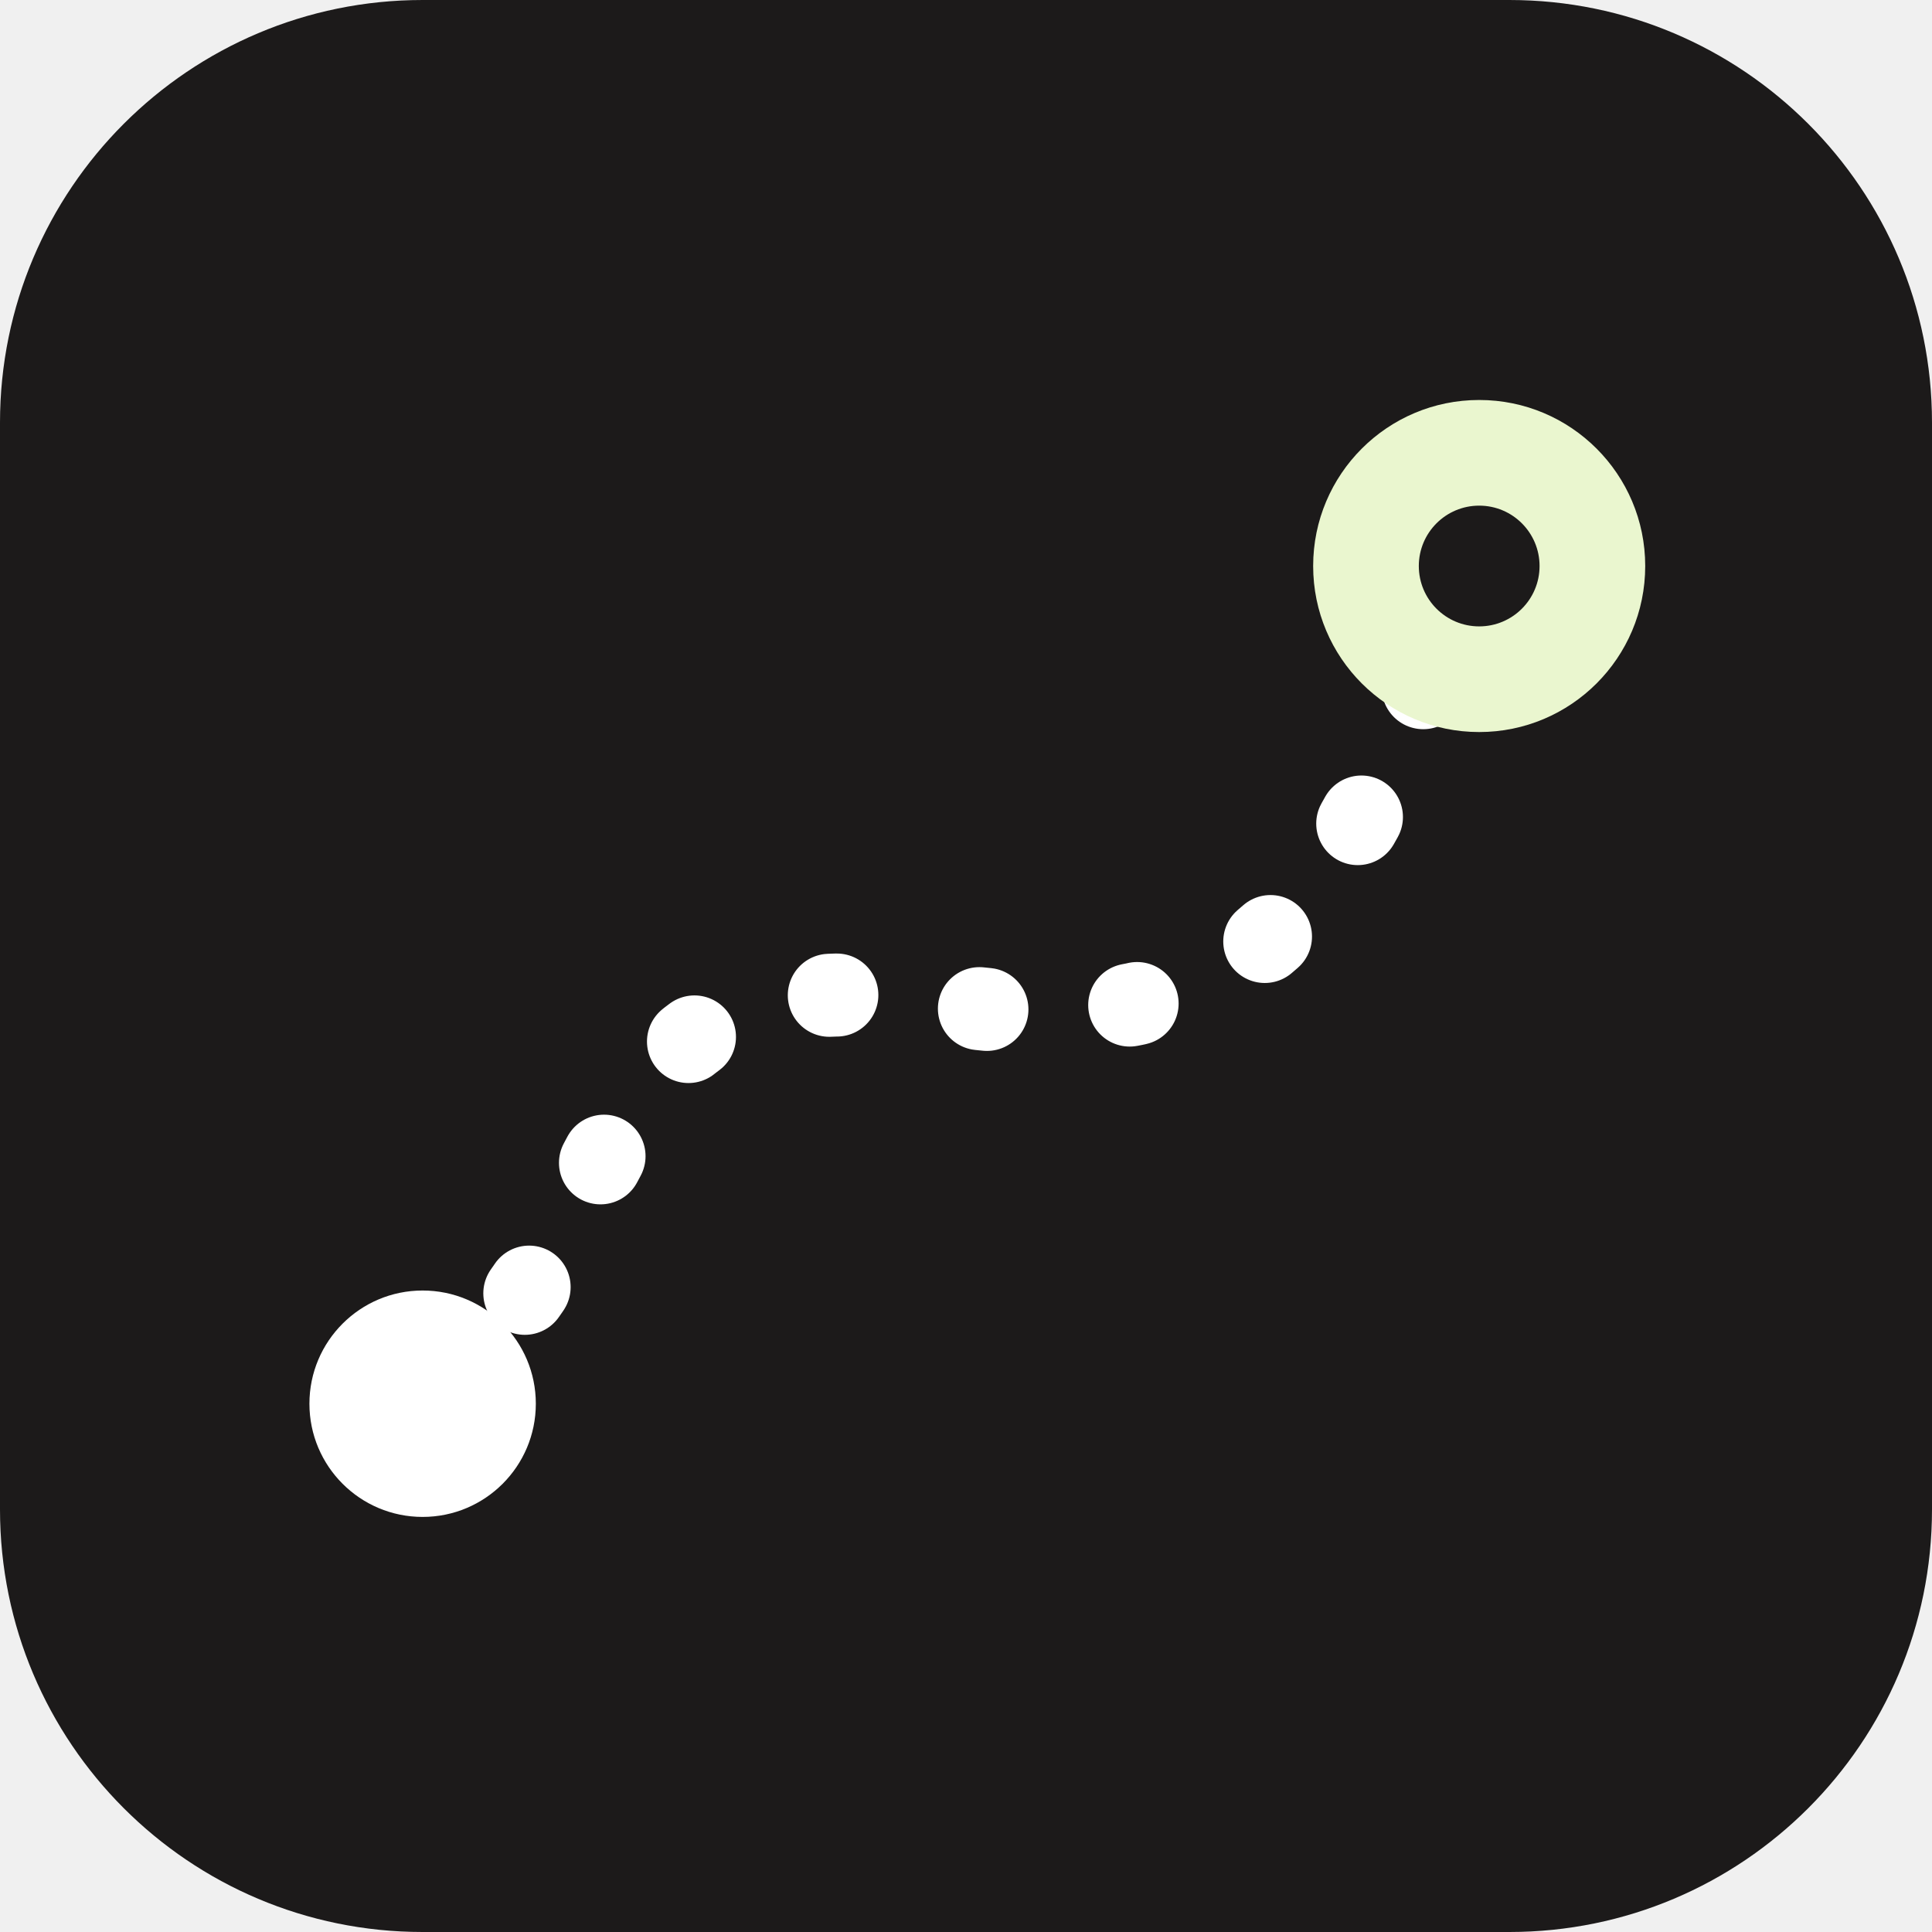
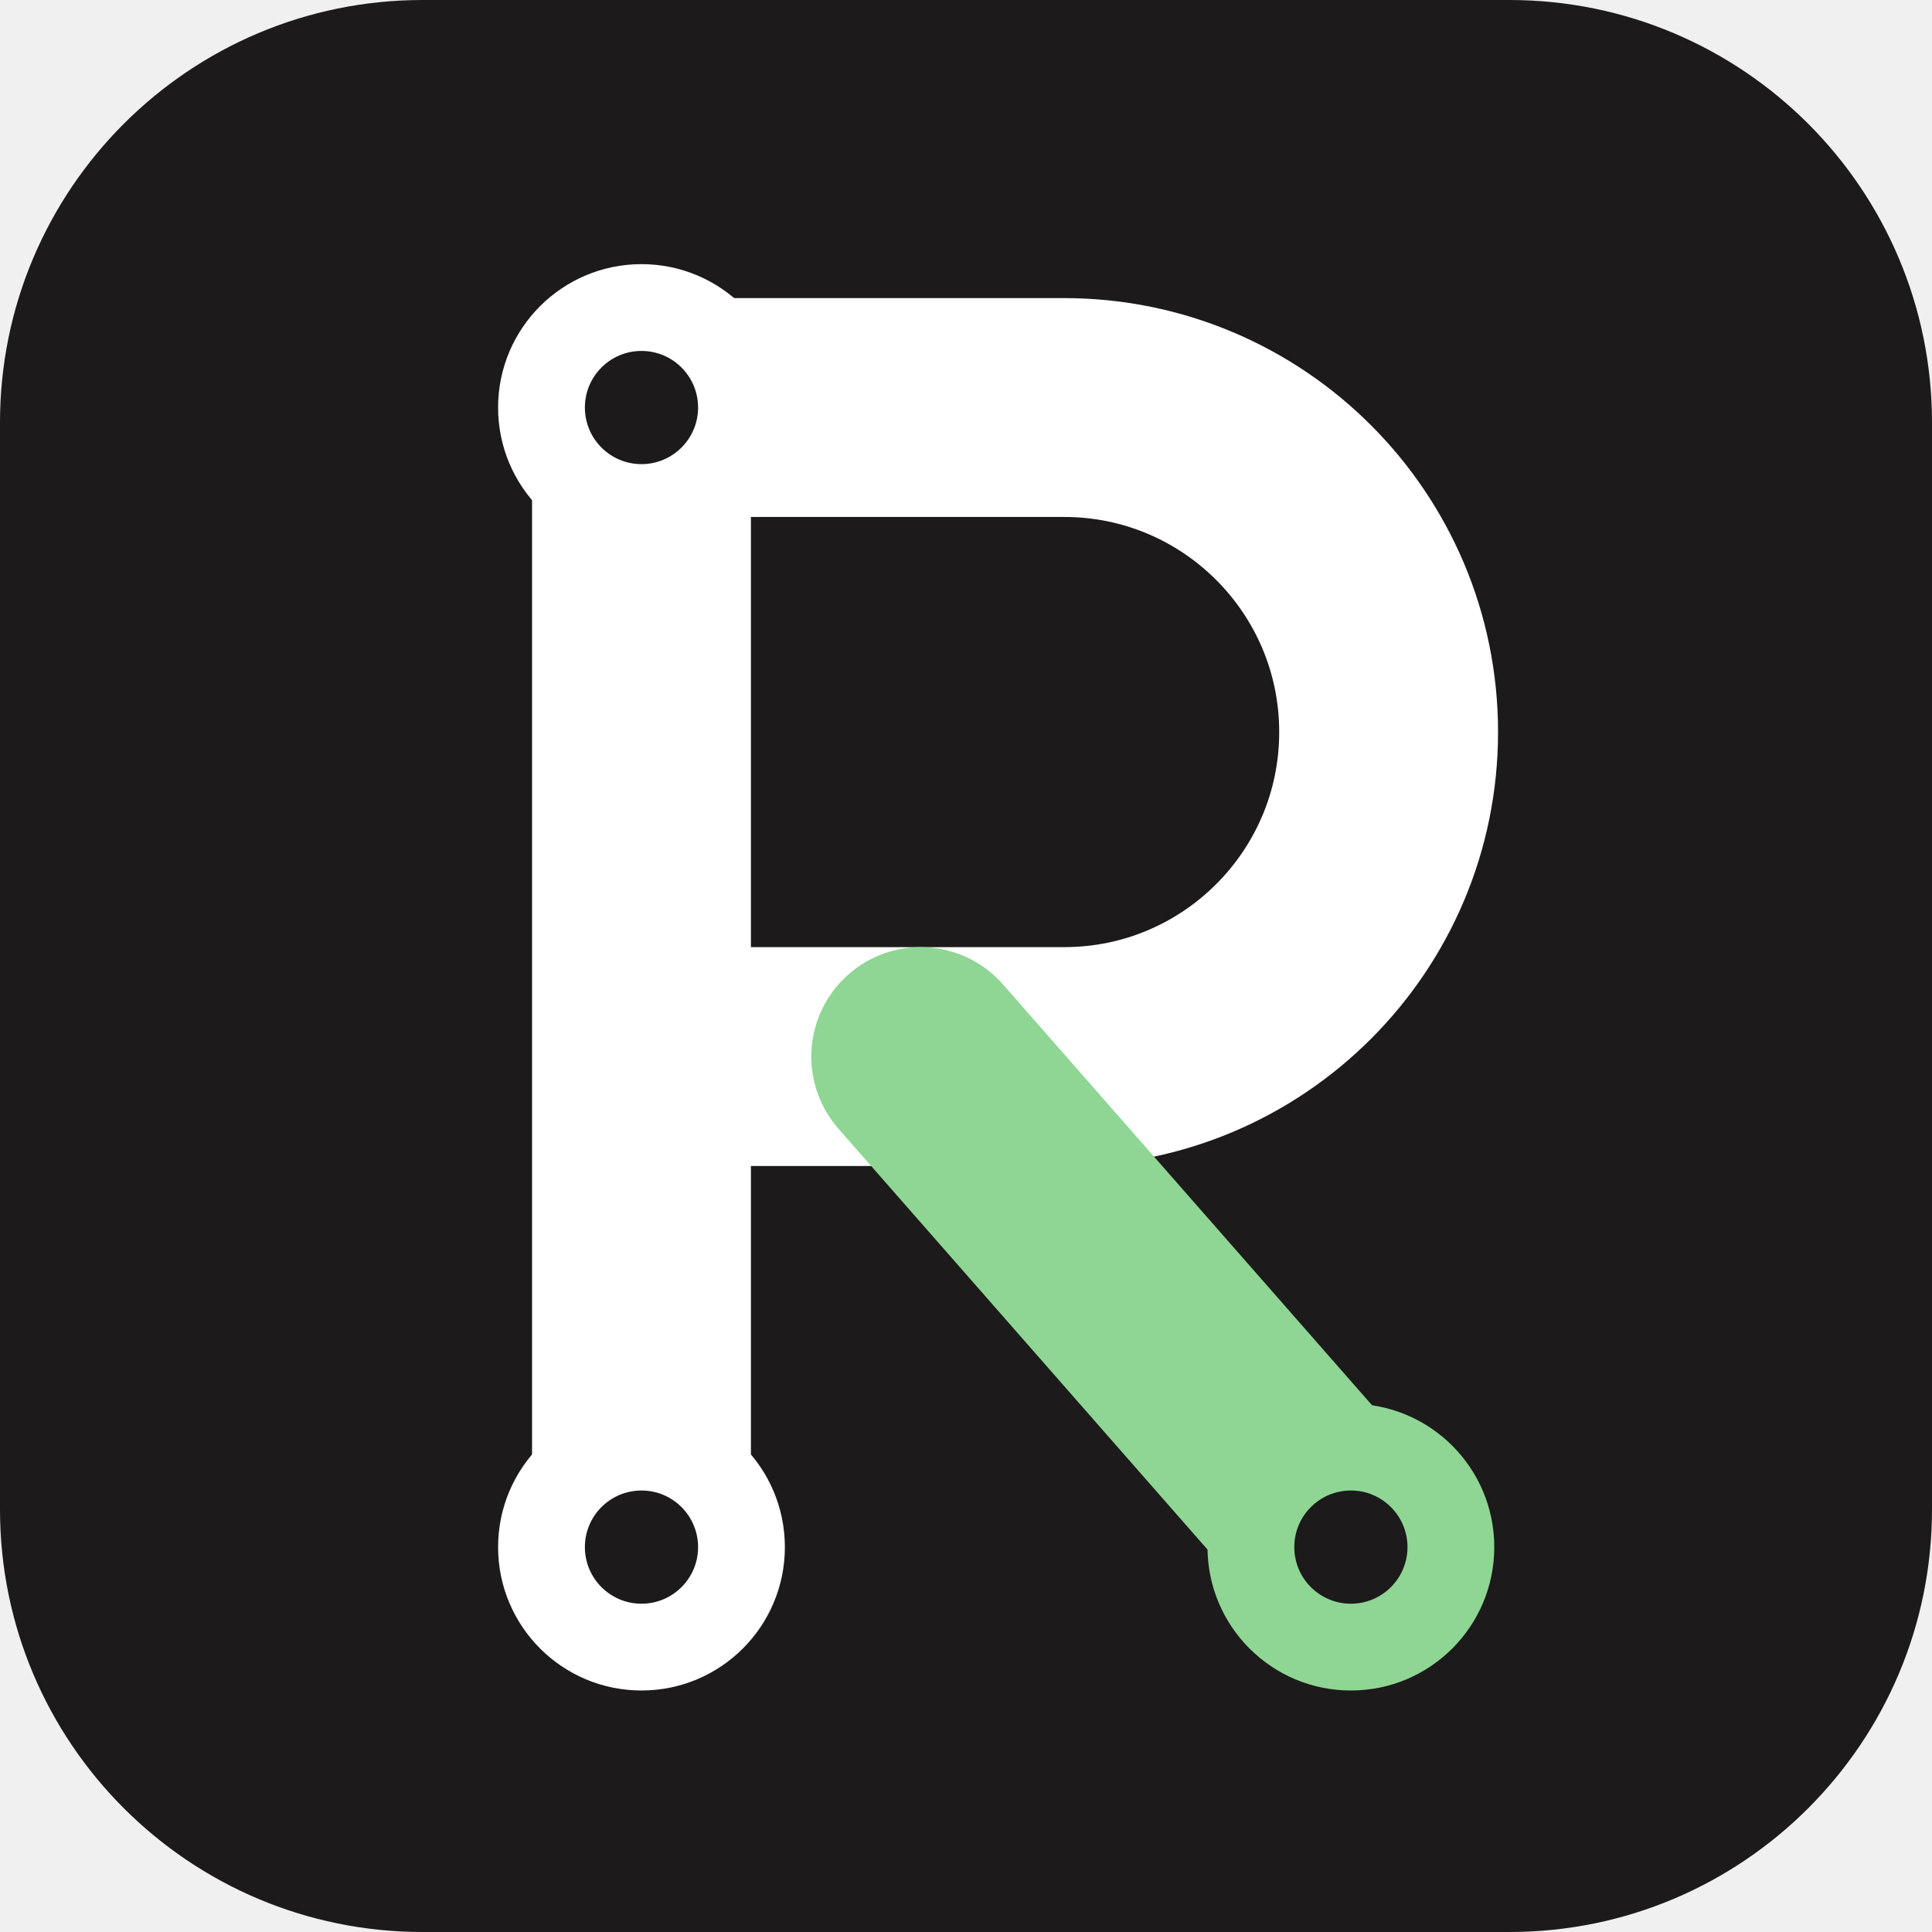
<svg xmlns="http://www.w3.org/2000/svg" viewBox="0 0 512 512">
  <rect width="512" height="512" rx="112" fill="#1C1A1A" />
-   <path d="M112 372C176 320 150 250 250 266S360 214 392 150" fill="none" stroke="#fff" stroke-width="22" stroke-linecap="round" stroke-dasharray="2 38" />
-   <circle cx="112" cy="372" r="30" fill="#fff" />
-   <circle cx="392" cy="150" r="44" fill="#EAF6CF" />
-   <circle cx="392" cy="150" r="16" fill="#1C1A1A" />
+   <g transform="translate(256 256) scale(1.0) translate(-256 -256)">
+     <path d="M170 410V108H282A86 86 0 0 1 282 280H170" fill="none" stroke="#fff" stroke-width="58" stroke-linecap="round" stroke-linejoin="round" />
+     <path d="M244 280L358 410" fill="none" stroke="#8FD694" stroke-width="58" stroke-linecap="round" stroke-linejoin="round" />
+     <circle cx="170" cy="410" r="38" fill="#fff" />
+     <circle cx="170" cy="410" r="15" fill="#1C1A1A" />
+     <circle cx="358" cy="410" r="38" fill="#8FD694" />
+     <circle cx="358" cy="410" r="15" fill="#1C1A1A" />
+     <circle cx="170" cy="108" r="38" fill="#fff" />
+     <circle cx="170" cy="108" r="15" fill="#1C1A1A" />
+   </g>
</svg>
